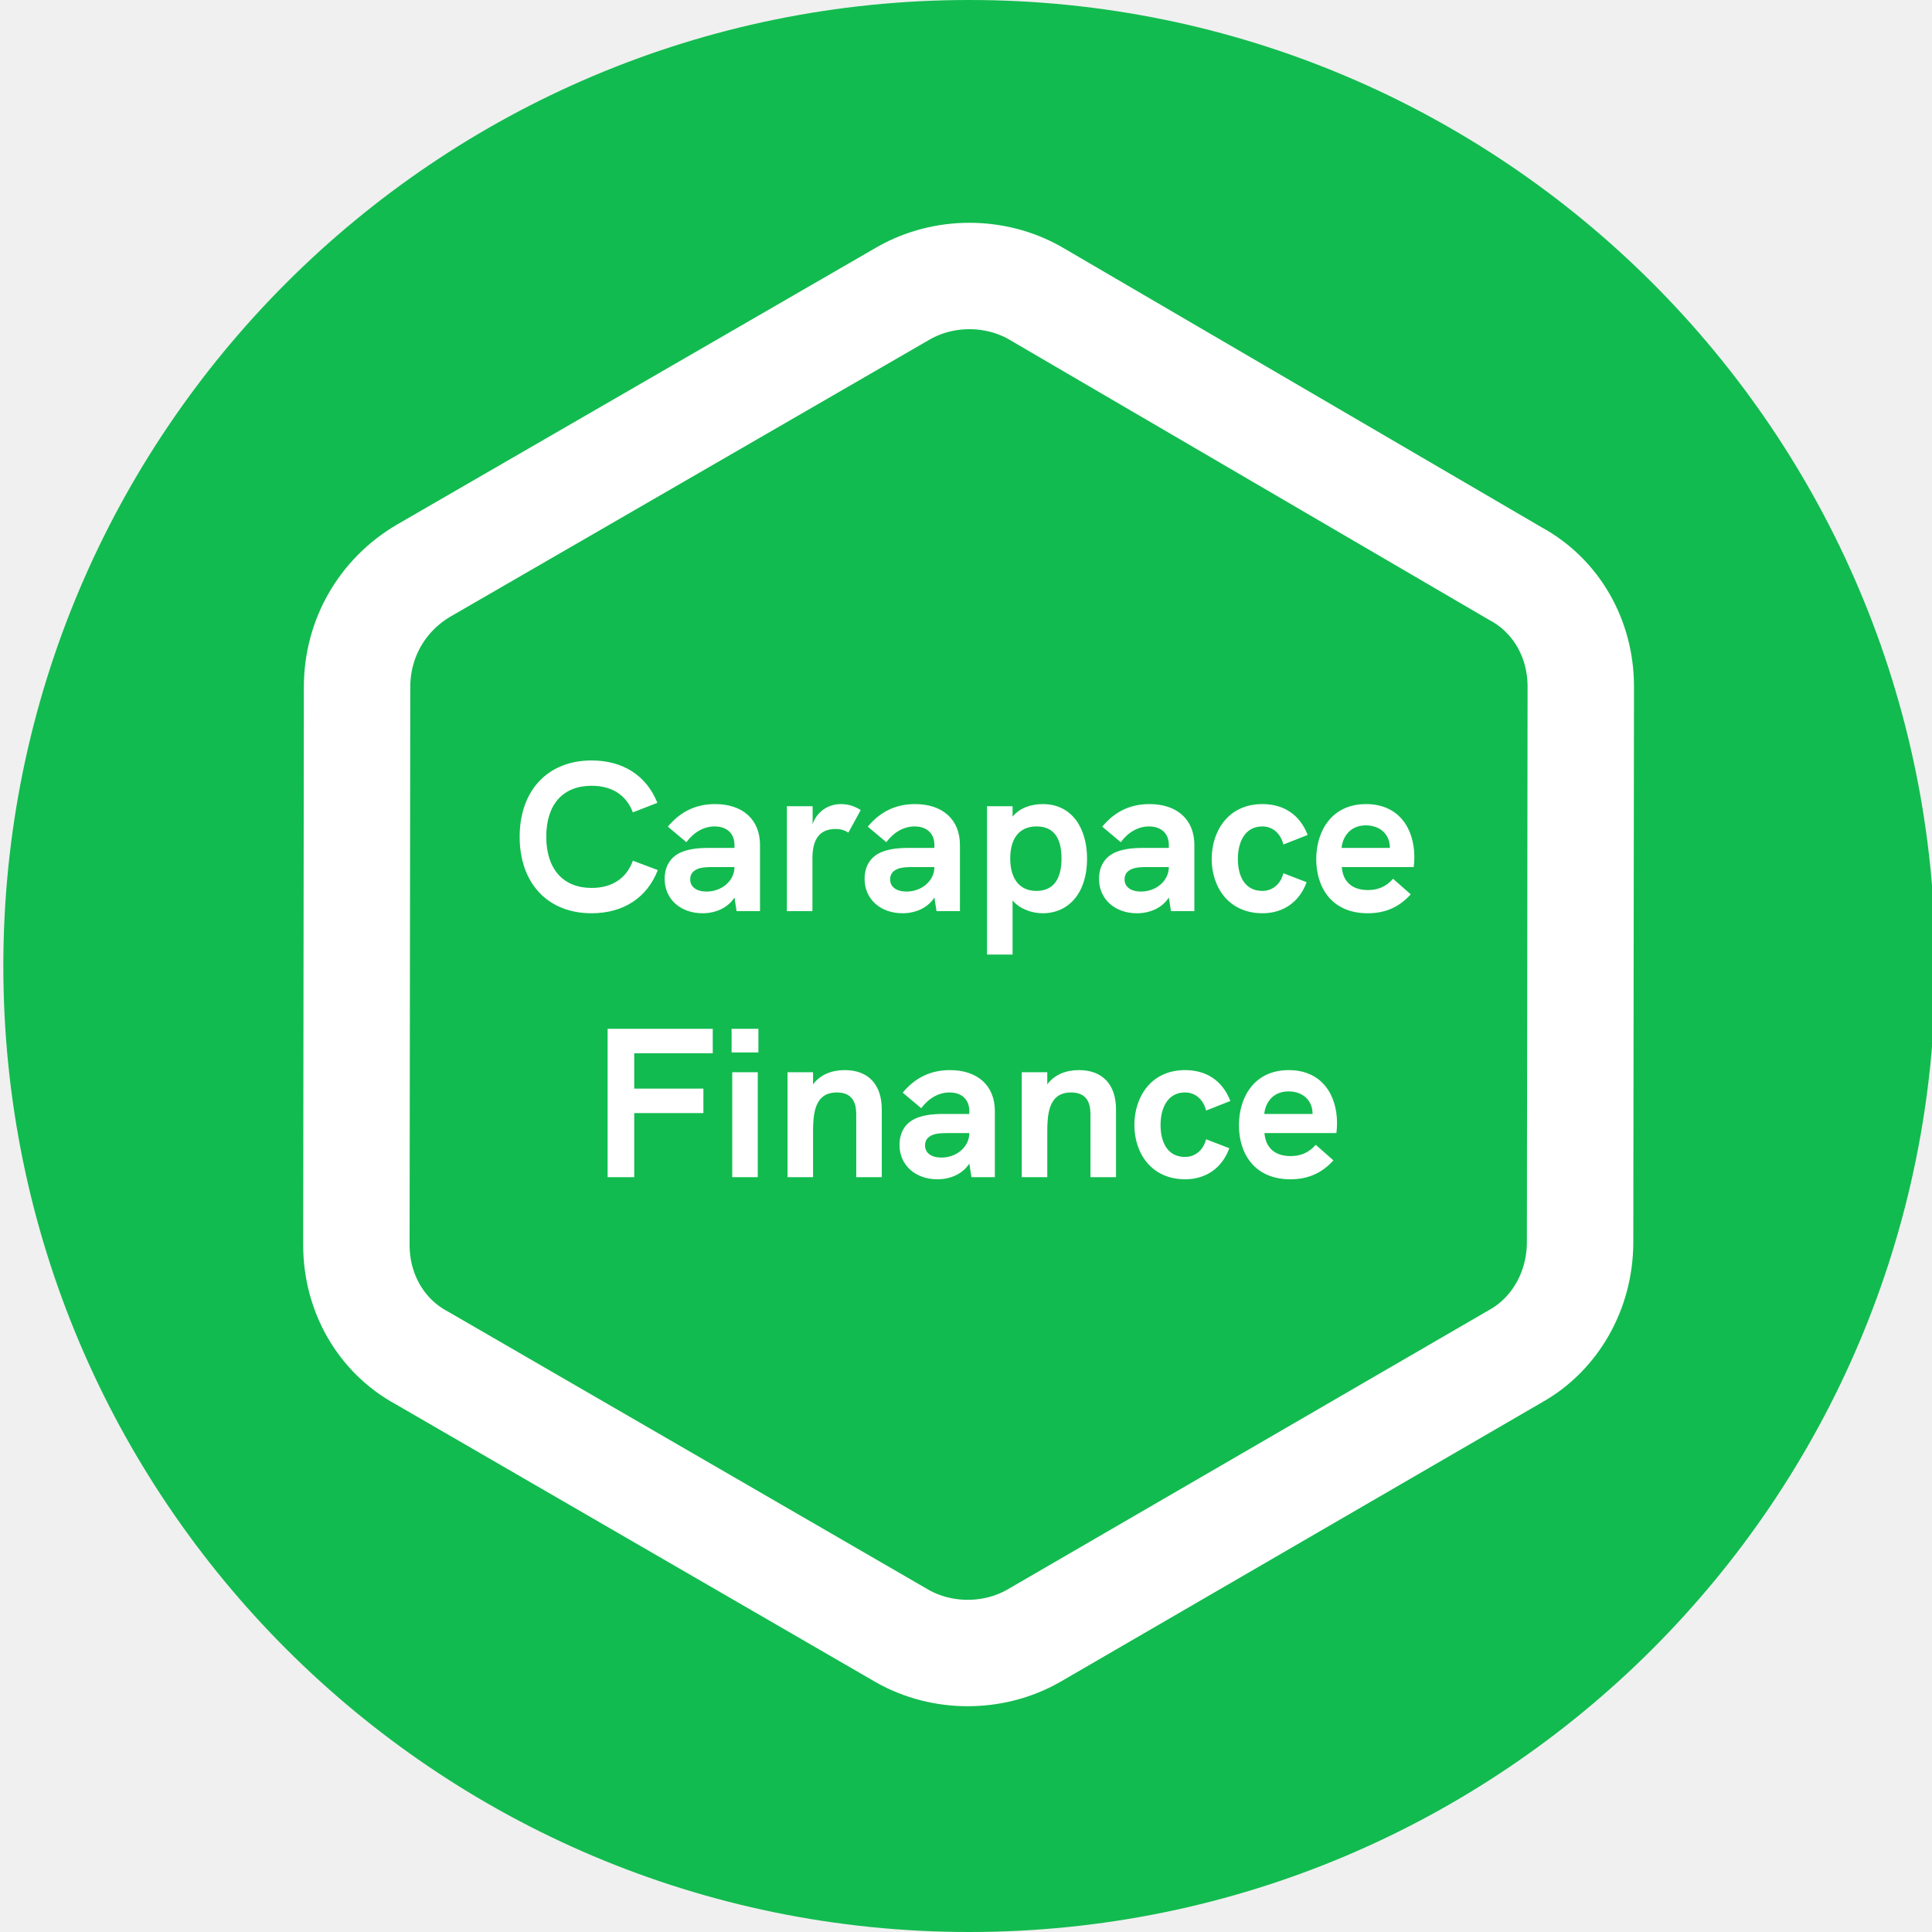
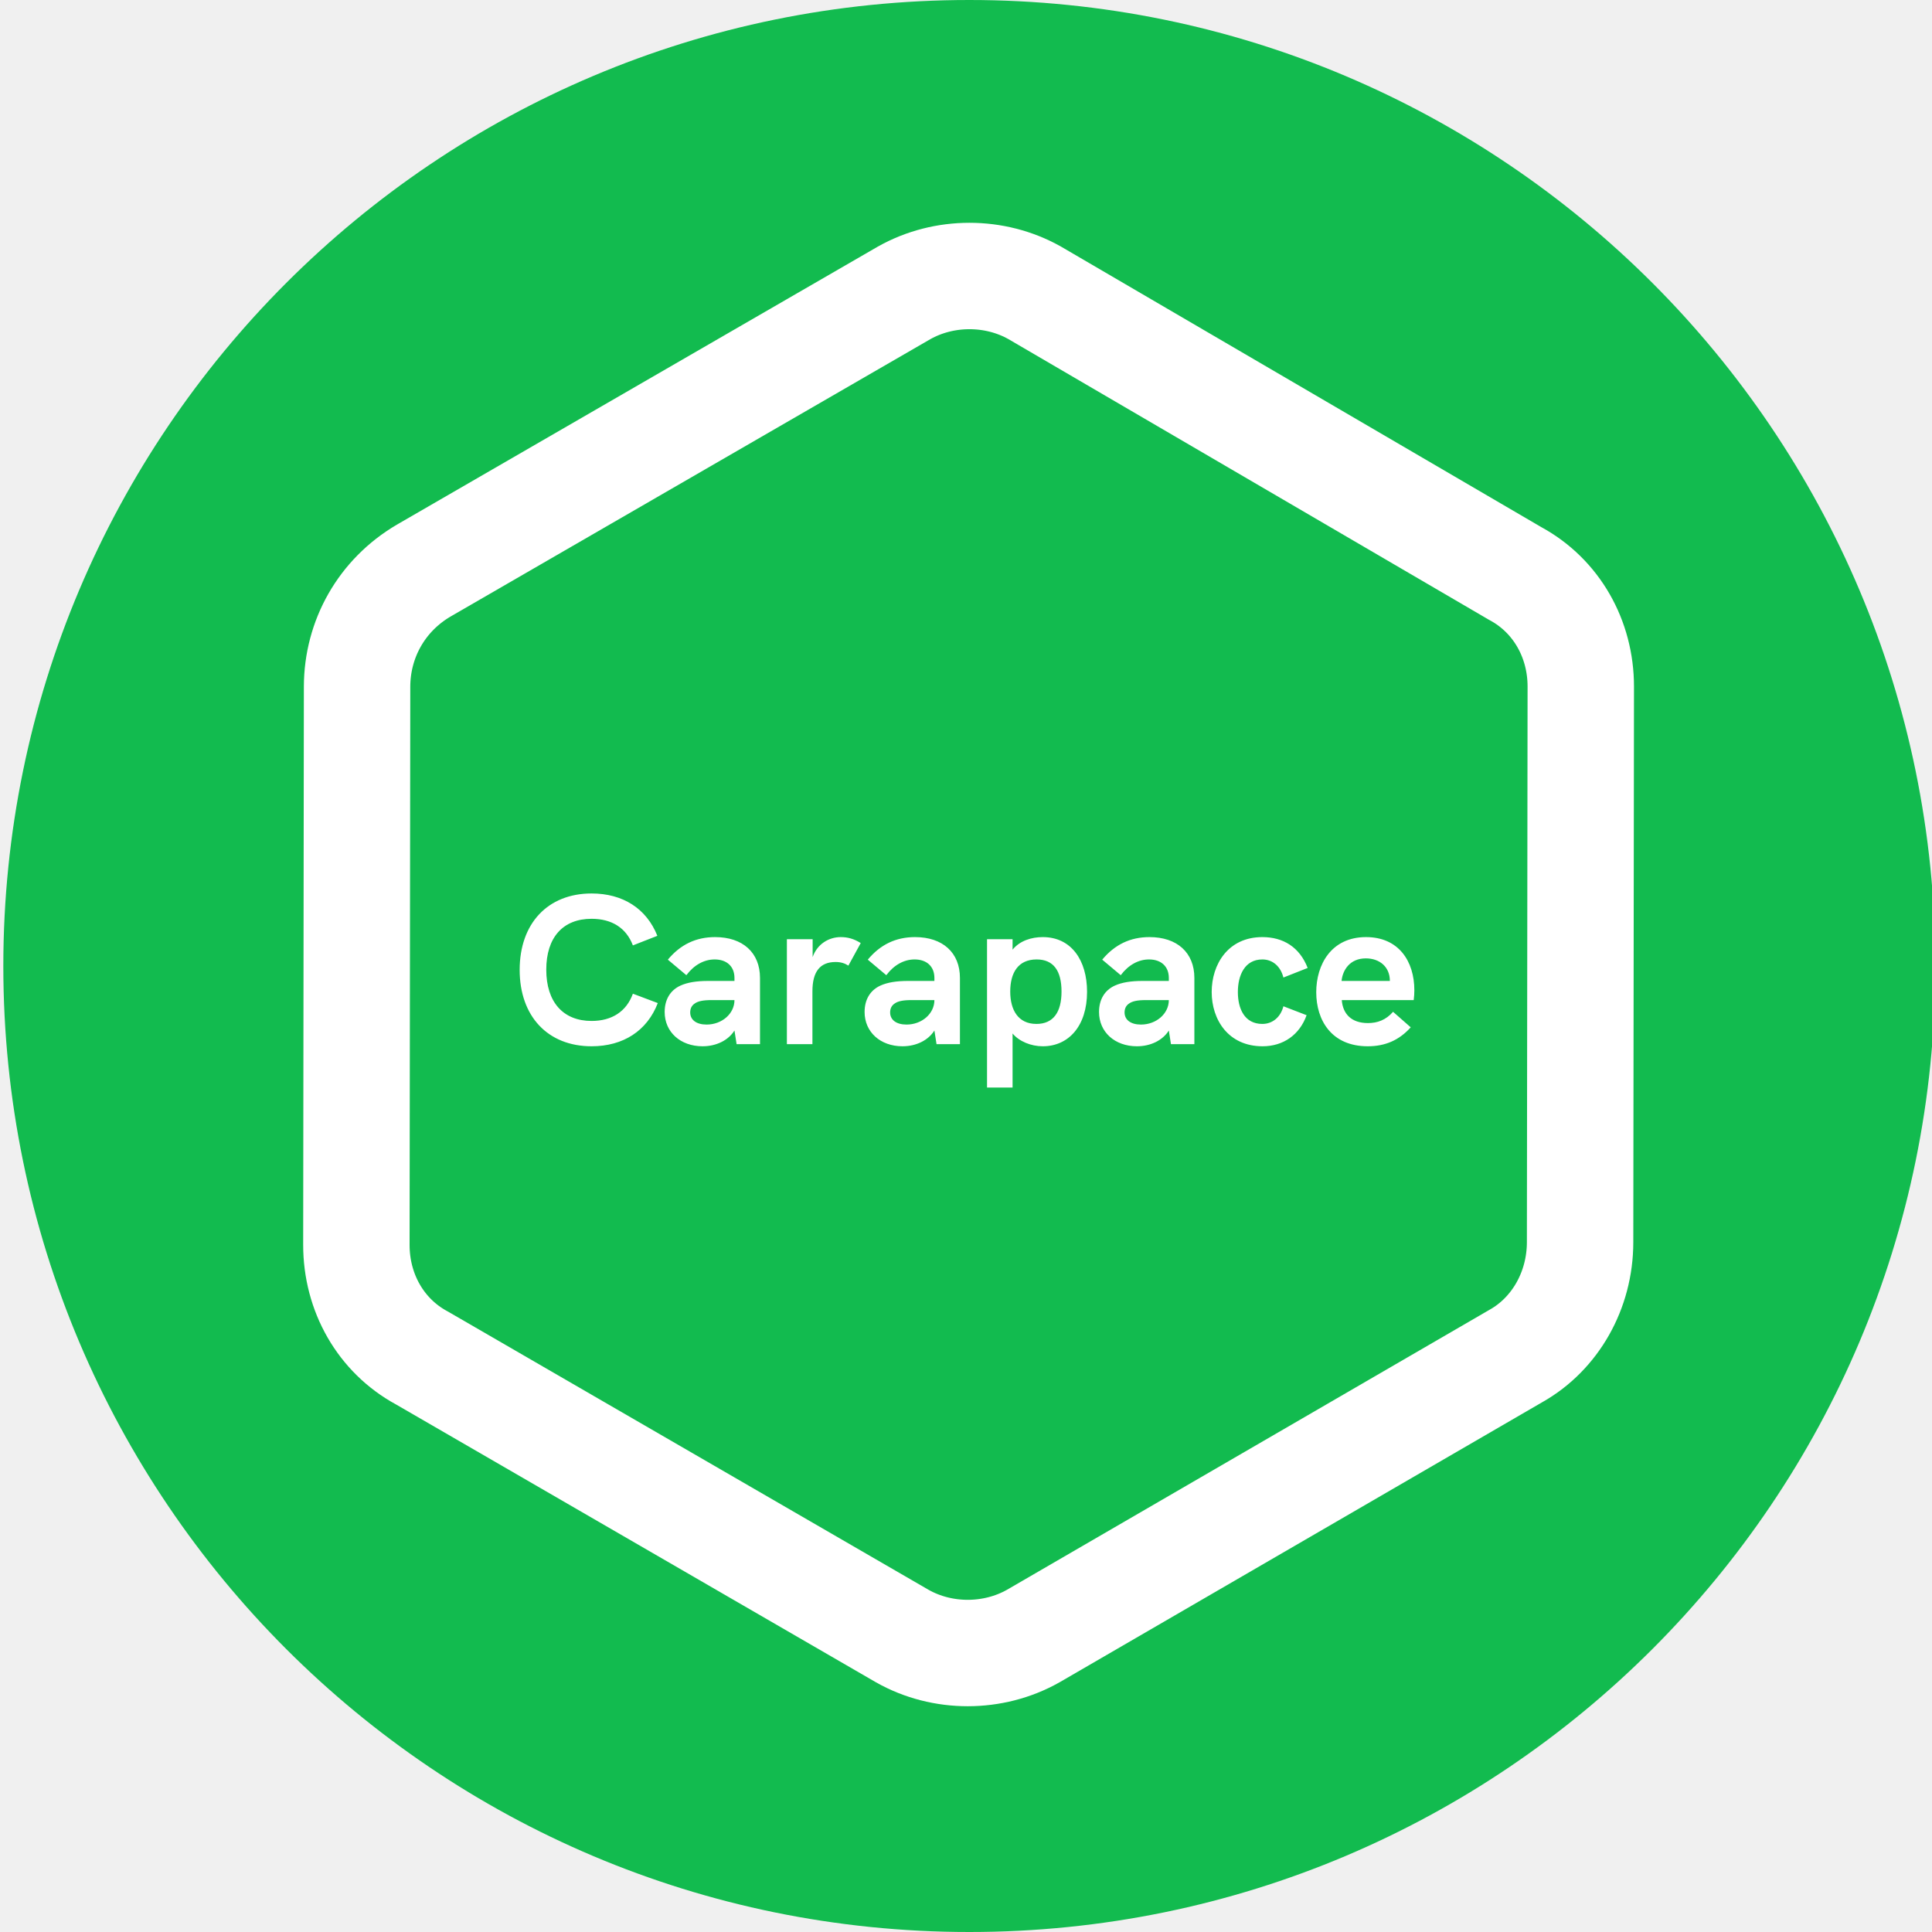
<svg xmlns="http://www.w3.org/2000/svg" width="581" height="581" viewBox="0 0 581 581" fill="none">
  <g clip-path="url(#clip0_115_2)">
    <circle cx="291.5" cy="290.5" r="290.5" fill="#12BB4F" />
    <path d="M455.366 172.294L455.576 172.417L455.79 172.533C468.007 179.178 475.399 192.076 475.381 206.523L475.173 373.581C475.155 388.113 467.639 401.105 455.982 407.712L455.911 407.752L455.84 407.793L310.693 492.016C298.666 498.802 283.36 498.801 271.351 492.012L127.135 408.519L126.951 408.412L126.764 408.311C114.547 401.666 107.155 388.768 107.173 374.321L107.381 206.523C107.399 192.187 114.765 179.009 127.467 171.564C127.478 171.557 127.489 171.551 127.5 171.545L271.852 88.094C283.873 81.307 299.172 81.302 311.181 88.08L455.366 172.294Z" stroke="white" stroke-width="32" />
-     <path d="M177.908 274.64C187.444 274.64 194.612 269.968 197.812 261.648L190.324 258.832C188.404 264.144 184.052 267.024 177.908 267.024C169.332 267.024 164.276 261.328 164.276 251.6C164.276 241.936 169.268 236.304 177.908 236.304C183.988 236.304 188.34 239.056 190.324 244.304L197.684 241.424C194.42 233.232 187.316 228.688 177.908 228.688C164.724 228.688 156.276 237.712 156.276 251.664C156.276 265.616 164.724 274.64 177.908 274.64ZM215.048 241.808C209.288 241.808 204.616 244.048 200.84 248.592L206.408 253.264C208.712 250.192 211.72 248.528 214.92 248.528C218.568 248.528 220.872 250.64 220.872 254.096V254.992H213C209.416 254.992 206.728 255.44 204.616 256.4C201.544 257.808 199.88 260.624 199.88 264.336C199.88 270.352 204.616 274.64 211.272 274.64C215.432 274.64 219.016 272.848 220.872 269.904L221.512 274H228.552V254.096C228.552 246.48 223.368 241.808 215.048 241.808ZM212.488 268.112C209.416 268.112 207.56 266.704 207.56 264.464C207.56 263.312 208.008 262.416 208.84 261.84C209.864 261.072 211.4 260.752 214.024 260.752H220.872C220.872 264.848 217.096 268.112 212.488 268.112ZM252.828 241.808C249.244 241.808 245.724 243.92 244.38 247.824V242.448H236.636V274H244.316V258.128C244.316 252.176 246.62 249.296 251.292 249.296C252.828 249.296 254.044 249.68 255.132 250.384L258.844 243.6C256.796 242.32 254.94 241.808 252.828 241.808ZM275.173 241.808C269.413 241.808 264.741 244.048 260.965 248.592L266.533 253.264C268.837 250.192 271.845 248.528 275.045 248.528C278.693 248.528 280.997 250.64 280.997 254.096V254.992H273.125C269.541 254.992 266.853 255.44 264.741 256.4C261.669 257.808 260.005 260.624 260.005 264.336C260.005 270.352 264.741 274.64 271.397 274.64C275.557 274.64 279.141 272.848 280.997 269.904L281.637 274H288.677V254.096C288.677 246.48 283.493 241.808 275.173 241.808ZM272.613 268.112C269.541 268.112 267.685 266.704 267.685 264.464C267.685 263.312 268.133 262.416 268.965 261.84C269.989 261.072 271.525 260.752 274.149 260.752H280.997C280.997 264.848 277.221 268.112 272.613 268.112ZM313.593 241.808C310.201 241.808 306.681 242.896 304.505 245.584V242.448H296.825V287.056H304.505V270.8C306.489 273.168 310.009 274.64 313.593 274.64C321.337 274.64 326.905 268.56 326.905 258.256C326.905 248.784 322.169 241.808 313.593 241.808ZM311.673 267.92C306.169 267.92 303.801 263.696 303.801 258.192C303.801 252.56 306.169 248.528 311.737 248.528C316.857 248.528 319.225 251.984 319.225 258.192C319.225 264.336 316.793 267.92 311.673 267.92ZM345.673 241.808C339.913 241.808 335.241 244.048 331.465 248.592L337.033 253.264C339.337 250.192 342.345 248.528 345.545 248.528C349.193 248.528 351.497 250.64 351.497 254.096V254.992H343.625C340.041 254.992 337.353 255.44 335.241 256.4C332.169 257.808 330.505 260.624 330.505 264.336C330.505 270.352 335.241 274.64 341.897 274.64C346.057 274.64 349.641 272.848 351.497 269.904L352.137 274H359.177V254.096C359.177 246.48 353.993 241.808 345.673 241.808ZM343.113 268.112C340.041 268.112 338.185 266.704 338.185 264.464C338.185 263.312 338.633 262.416 339.465 261.84C340.489 261.072 342.025 260.752 344.649 260.752H351.497C351.497 264.848 347.721 268.112 343.113 268.112ZM379.68 274.64C385.952 274.64 390.816 271.184 392.928 265.296L385.952 262.608C385.12 265.872 382.688 267.92 379.616 267.92C374.24 267.92 372.256 263.312 372.256 258.32C372.256 253.328 374.304 248.528 379.616 248.528C382.752 248.528 385.12 250.64 385.952 253.968L393.248 251.088C390.816 244.816 385.888 241.808 379.616 241.808C369.312 241.808 364.384 250 364.384 258.32C364.384 266.64 369.376 274.64 379.68 274.64ZM425.329 257.808C425.329 249.04 420.593 241.808 410.801 241.808C400.305 241.808 395.825 250.128 395.825 258.384C395.825 266.832 400.433 274.64 411.313 274.64C416.625 274.64 420.785 272.784 424.241 268.944L418.929 264.272C416.753 266.768 414.193 267.664 411.377 267.664C406.385 267.664 403.825 264.912 403.505 260.752H425.137C425.265 259.728 425.329 258.768 425.329 257.808ZM403.441 254.992C403.761 251.728 405.937 248.208 410.737 248.208C414.897 248.208 417.969 250.768 417.969 254.992H403.441ZM182.726 354H190.726V334.736H211.526V327.376H190.726V316.752H214.342V309.392H182.726V354ZM220.007 316.496H228.071V309.392H220.007V316.496ZM220.199 354H227.879V322.448H220.199V354ZM254.04 321.808C250.2 321.808 246.744 323.088 244.504 326.096V322.448H236.824V354H244.504V341.392C244.504 335.76 244.504 328.528 251.672 328.528C257.496 328.528 257.496 333.392 257.496 335.568V354H265.176V333.648C265.176 326.16 261.144 321.808 254.04 321.808ZM285.673 321.808C279.913 321.808 275.241 324.048 271.465 328.592L277.033 333.264C279.337 330.192 282.345 328.528 285.545 328.528C289.193 328.528 291.497 330.64 291.497 334.096V334.992H283.625C280.041 334.992 277.353 335.44 275.241 336.4C272.169 337.808 270.505 340.624 270.505 344.336C270.505 350.352 275.241 354.64 281.897 354.64C286.057 354.64 289.641 352.848 291.497 349.904L292.137 354H299.177V334.096C299.177 326.48 293.993 321.808 285.673 321.808ZM283.113 348.112C280.041 348.112 278.185 346.704 278.185 344.464C278.185 343.312 278.633 342.416 279.465 341.84C280.489 341.072 282.025 340.752 284.649 340.752H291.497C291.497 344.848 287.721 348.112 283.113 348.112ZM324.477 321.808C320.637 321.808 317.181 323.088 314.941 326.096V322.448H307.261V354H314.941V341.392C314.941 335.76 314.941 328.528 322.109 328.528C327.933 328.528 327.933 333.392 327.933 335.568V354H335.613V333.648C335.613 326.16 331.581 321.808 324.477 321.808ZM356.43 354.64C362.702 354.64 367.566 351.184 369.678 345.296L362.702 342.608C361.87 345.872 359.438 347.92 356.366 347.92C350.99 347.92 349.006 343.312 349.006 338.32C349.006 333.328 351.054 328.528 356.366 328.528C359.502 328.528 361.87 330.64 362.702 333.968L369.998 331.088C367.566 324.816 362.638 321.808 356.366 321.808C346.062 321.808 341.134 330 341.134 338.32C341.134 346.64 346.126 354.64 356.43 354.64ZM402.079 337.808C402.079 329.04 397.343 321.808 387.551 321.808C377.055 321.808 372.575 330.128 372.575 338.384C372.575 346.832 377.183 354.64 388.063 354.64C393.375 354.64 397.535 352.784 400.991 348.944L395.679 344.272C393.503 346.768 390.943 347.664 388.127 347.664C383.135 347.664 380.575 344.912 380.255 340.752H401.887C402.015 339.728 402.079 338.768 402.079 337.808ZM380.191 334.992C380.511 331.728 382.687 328.208 387.487 328.208C391.647 328.208 394.719 330.768 394.719 334.992H380.191Z" fill="white" />
+     <path d="M177.908 314.64C187.444 314.64 194.612 309.968 197.812 301.648L190.324 298.832C188.404 304.144 184.052 307.024 177.908 307.024C169.332 307.024 164.276 301.328 164.276 291.6C164.276 281.936 169.268 276.304 177.908 276.304C183.988 276.304 188.34 279.056 190.324 284.304L197.684 281.424C194.42 273.232 187.316 268.688 177.908 268.688C164.724 268.688 156.276 277.712 156.276 291.664C156.276 305.616 164.724 314.64 177.908 314.64ZM215.048 281.808C209.288 281.808 204.616 284.048 200.84 288.592L206.408 293.264C208.712 290.192 211.72 288.528 214.92 288.528C218.568 288.528 220.872 290.64 220.872 294.096V294.992H213C209.416 294.992 206.728 295.44 204.616 296.4C201.544 297.808 199.88 300.624 199.88 304.336C199.88 310.352 204.616 314.64 211.272 314.64C215.432 314.64 219.016 312.848 220.872 309.904L221.512 314H228.552V294.096C228.552 286.48 223.368 281.808 215.048 281.808ZM212.488 308.112C209.416 308.112 207.56 306.704 207.56 304.464C207.56 303.312 208.008 302.416 208.84 301.84C209.864 301.072 211.4 300.752 214.024 300.752H220.872C220.872 304.848 217.096 308.112 212.488 308.112ZM252.828 281.808C249.244 281.808 245.724 283.92 244.38 287.824V282.448H236.636V314H244.316V298.128C244.316 292.176 246.62 289.296 251.292 289.296C252.828 289.296 254.044 289.68 255.132 290.384L258.844 283.6C256.796 282.32 254.94 281.808 252.828 281.808ZM275.173 281.808C269.413 281.808 264.741 284.048 260.965 288.592L266.533 293.264C268.837 290.192 271.845 288.528 275.045 288.528C278.693 288.528 280.997 290.64 280.997 294.096V294.992H273.125C269.541 294.992 266.853 295.44 264.741 296.4C261.669 297.808 260.005 300.624 260.005 304.336C260.005 310.352 264.741 314.64 271.397 314.64C275.557 314.64 279.141 312.848 280.997 309.904L281.637 314H288.677V294.096C288.677 286.48 283.493 281.808 275.173 281.808ZM272.613 308.112C269.541 308.112 267.685 306.704 267.685 304.464C267.685 303.312 268.133 302.416 268.965 301.84C269.989 301.072 271.525 300.752 274.149 300.752H280.997C280.997 304.848 277.221 308.112 272.613 308.112ZM313.593 281.808C310.201 281.808 306.681 282.896 304.505 285.584V282.448H296.825V327.056H304.505V310.8C306.489 313.168 310.009 314.64 313.593 314.64C321.337 314.64 326.905 308.56 326.905 298.256C326.905 288.784 322.169 281.808 313.593 281.808ZM311.673 307.92C306.169 307.92 303.801 303.696 303.801 298.192C303.801 292.56 306.169 288.528 311.737 288.528C316.857 288.528 319.225 291.984 319.225 298.192C319.225 304.336 316.793 307.92 311.673 307.92ZM345.673 281.808C339.913 281.808 335.241 284.048 331.465 288.592L337.033 293.264C339.337 290.192 342.345 288.528 345.545 288.528C349.193 288.528 351.497 290.64 351.497 294.096V294.992H343.625C340.041 294.992 337.353 295.44 335.241 296.4C332.169 297.808 330.505 300.624 330.505 304.336C330.505 310.352 335.241 314.64 341.897 314.64C346.057 314.64 349.641 312.848 351.497 309.904L352.137 314H359.177V294.096C359.177 286.48 353.993 281.808 345.673 281.808ZM343.113 308.112C340.041 308.112 338.185 306.704 338.185 304.464C338.185 303.312 338.633 302.416 339.465 301.84C340.489 301.072 342.025 300.752 344.649 300.752H351.497C351.497 304.848 347.721 308.112 343.113 308.112ZM379.68 314.64C385.952 314.64 390.816 311.184 392.928 305.296L385.952 302.608C385.12 305.872 382.688 307.92 379.616 307.92C374.24 307.92 372.256 303.312 372.256 298.32C372.256 293.328 374.304 288.528 379.616 288.528C382.752 288.528 385.12 290.64 385.952 293.968L393.248 291.088C390.816 284.816 385.888 281.808 379.616 281.808C369.312 281.808 364.384 290 364.384 298.32C364.384 306.64 369.376 314.64 379.68 314.64ZM425.329 297.808C425.329 289.04 420.593 281.808 410.801 281.808C400.305 281.808 395.825 290.128 395.825 298.384C395.825 306.832 400.433 314.64 411.313 314.64C416.625 314.64 420.785 312.784 424.241 308.944L418.929 304.272C416.753 306.768 414.193 307.664 411.377 307.664C406.385 307.664 403.825 304.912 403.505 300.752H425.137C425.265 299.728 425.329 298.768 425.329 297.808ZM403.441 294.992C403.761 291.728 405.937 288.208 410.737 288.208C414.897 288.208 417.969 290.768 417.969 294.992H403.441Z" fill="white" />
  </g>
  <defs>
    <clipPath id="clip0_115_2">
      <rect width="581" height="581" fill="white" />
    </clipPath>
  </defs>
</svg>
